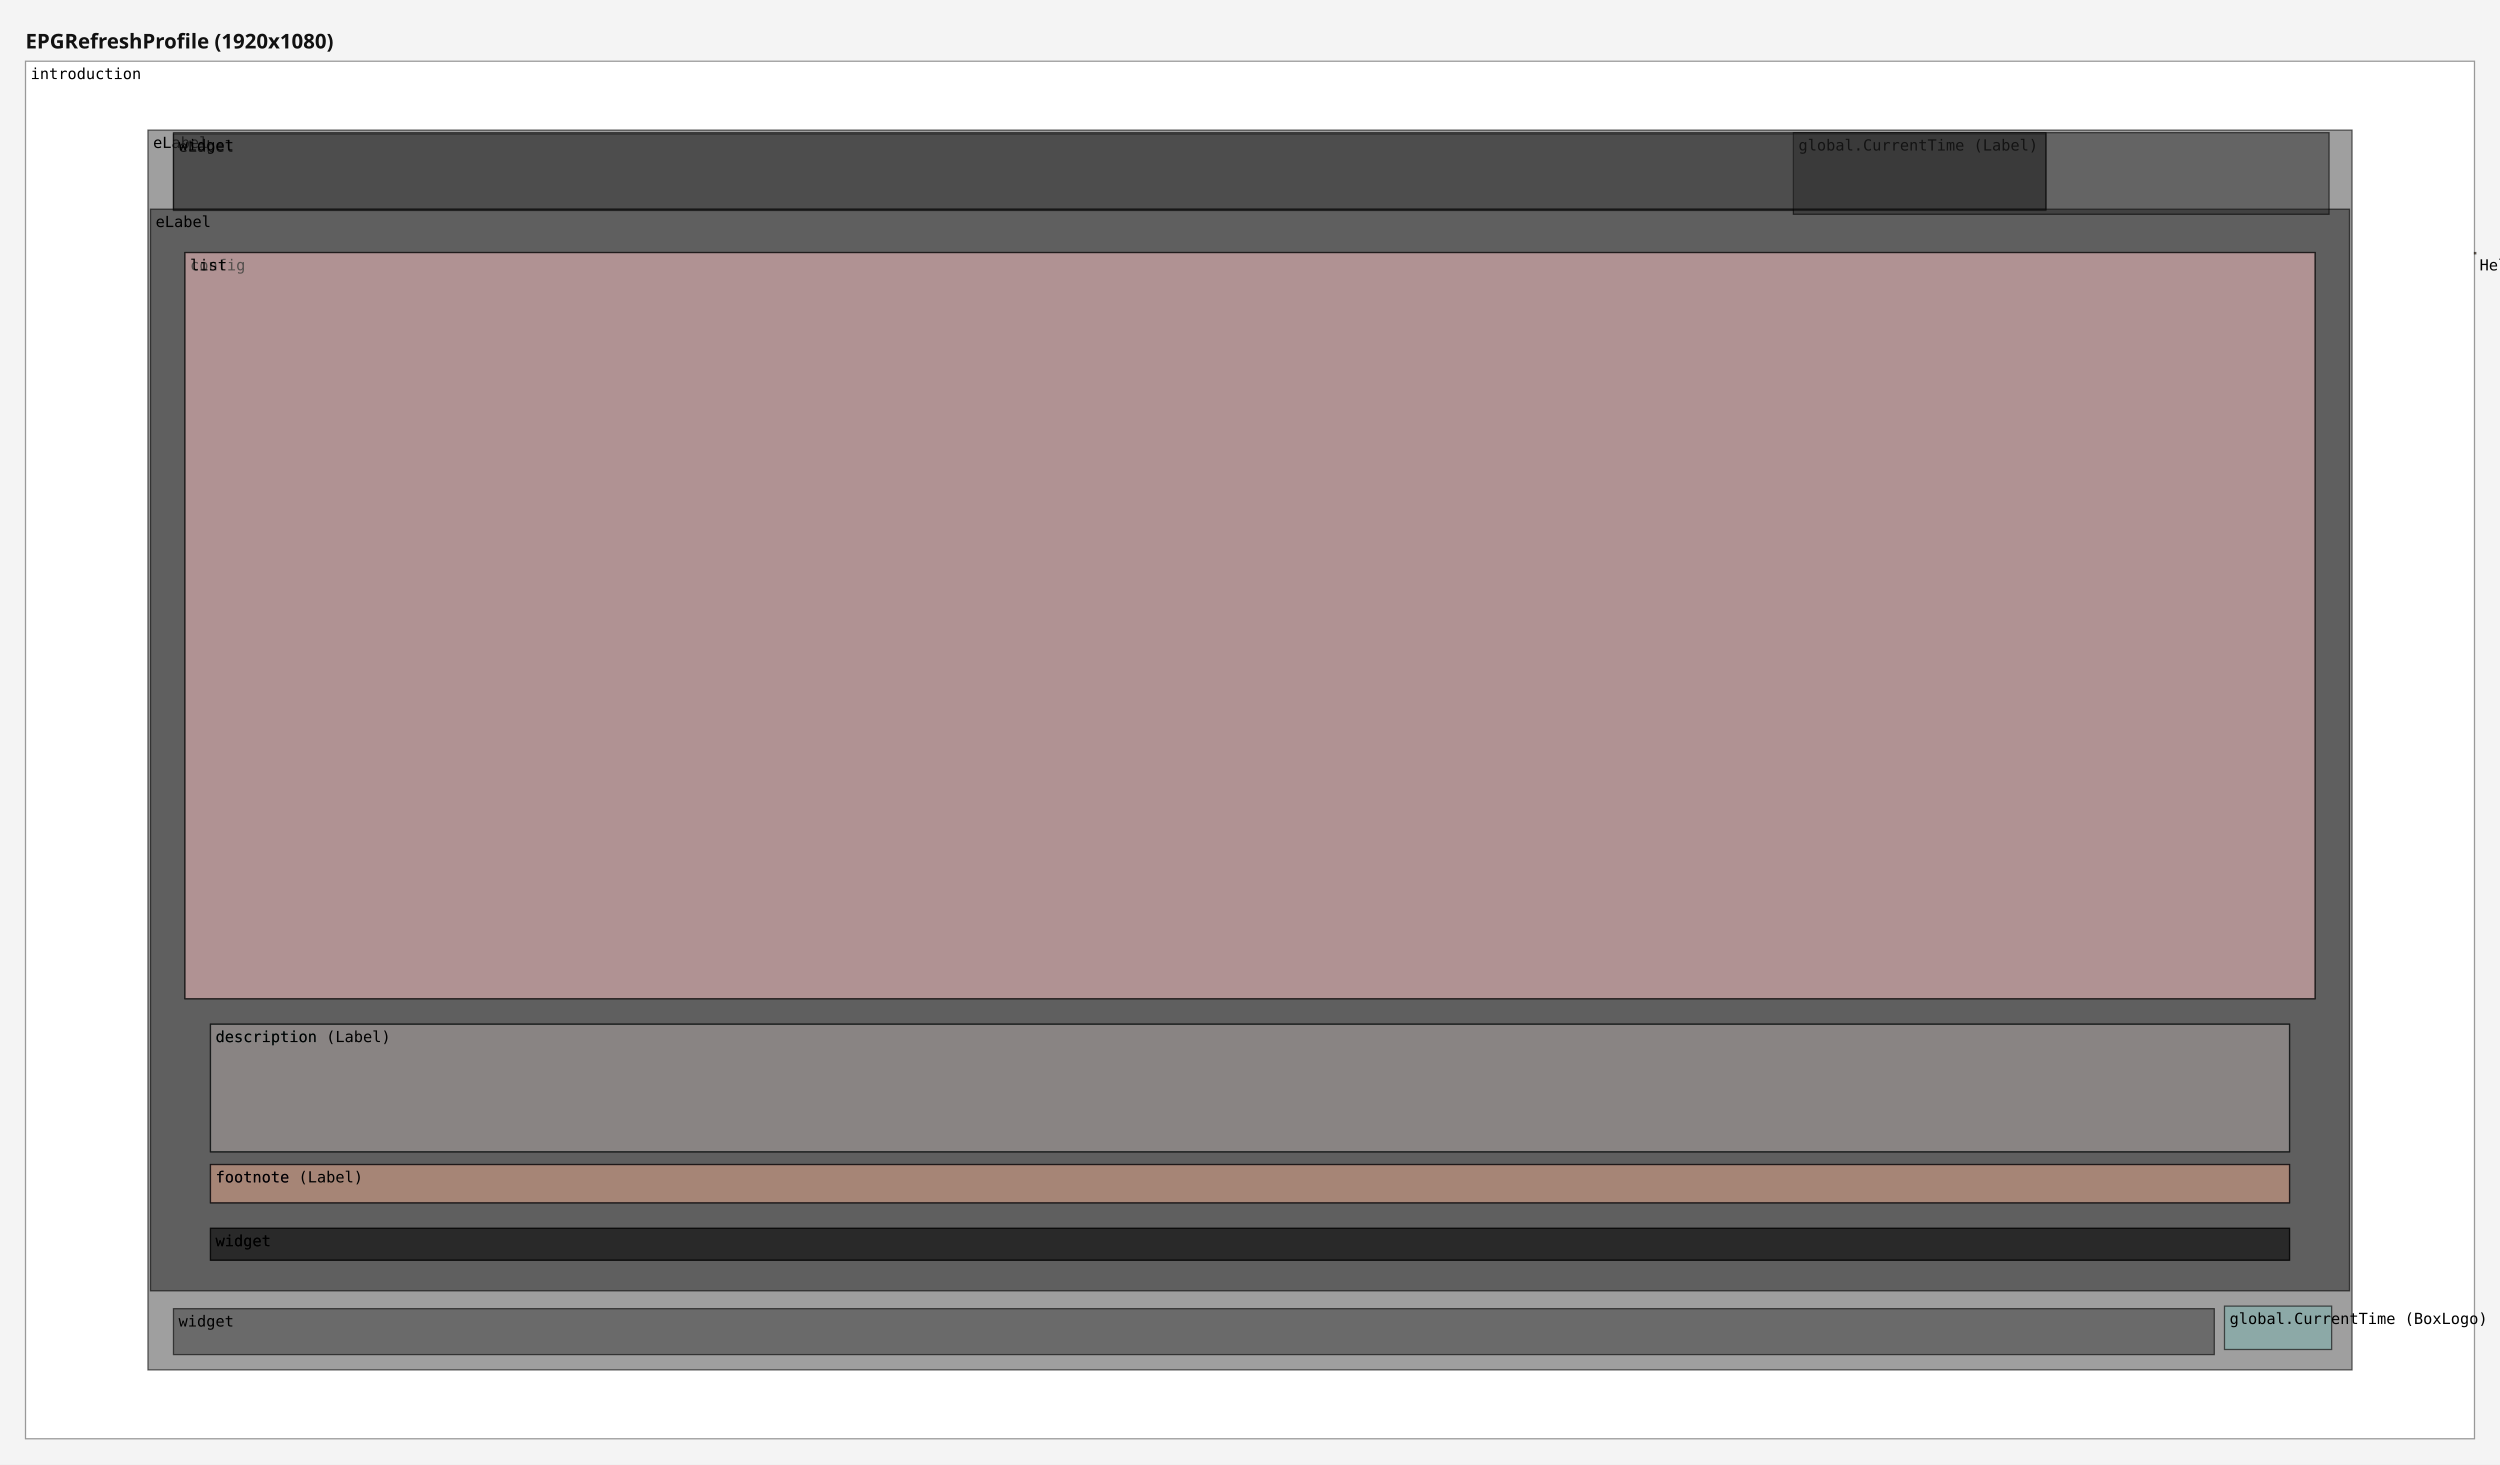
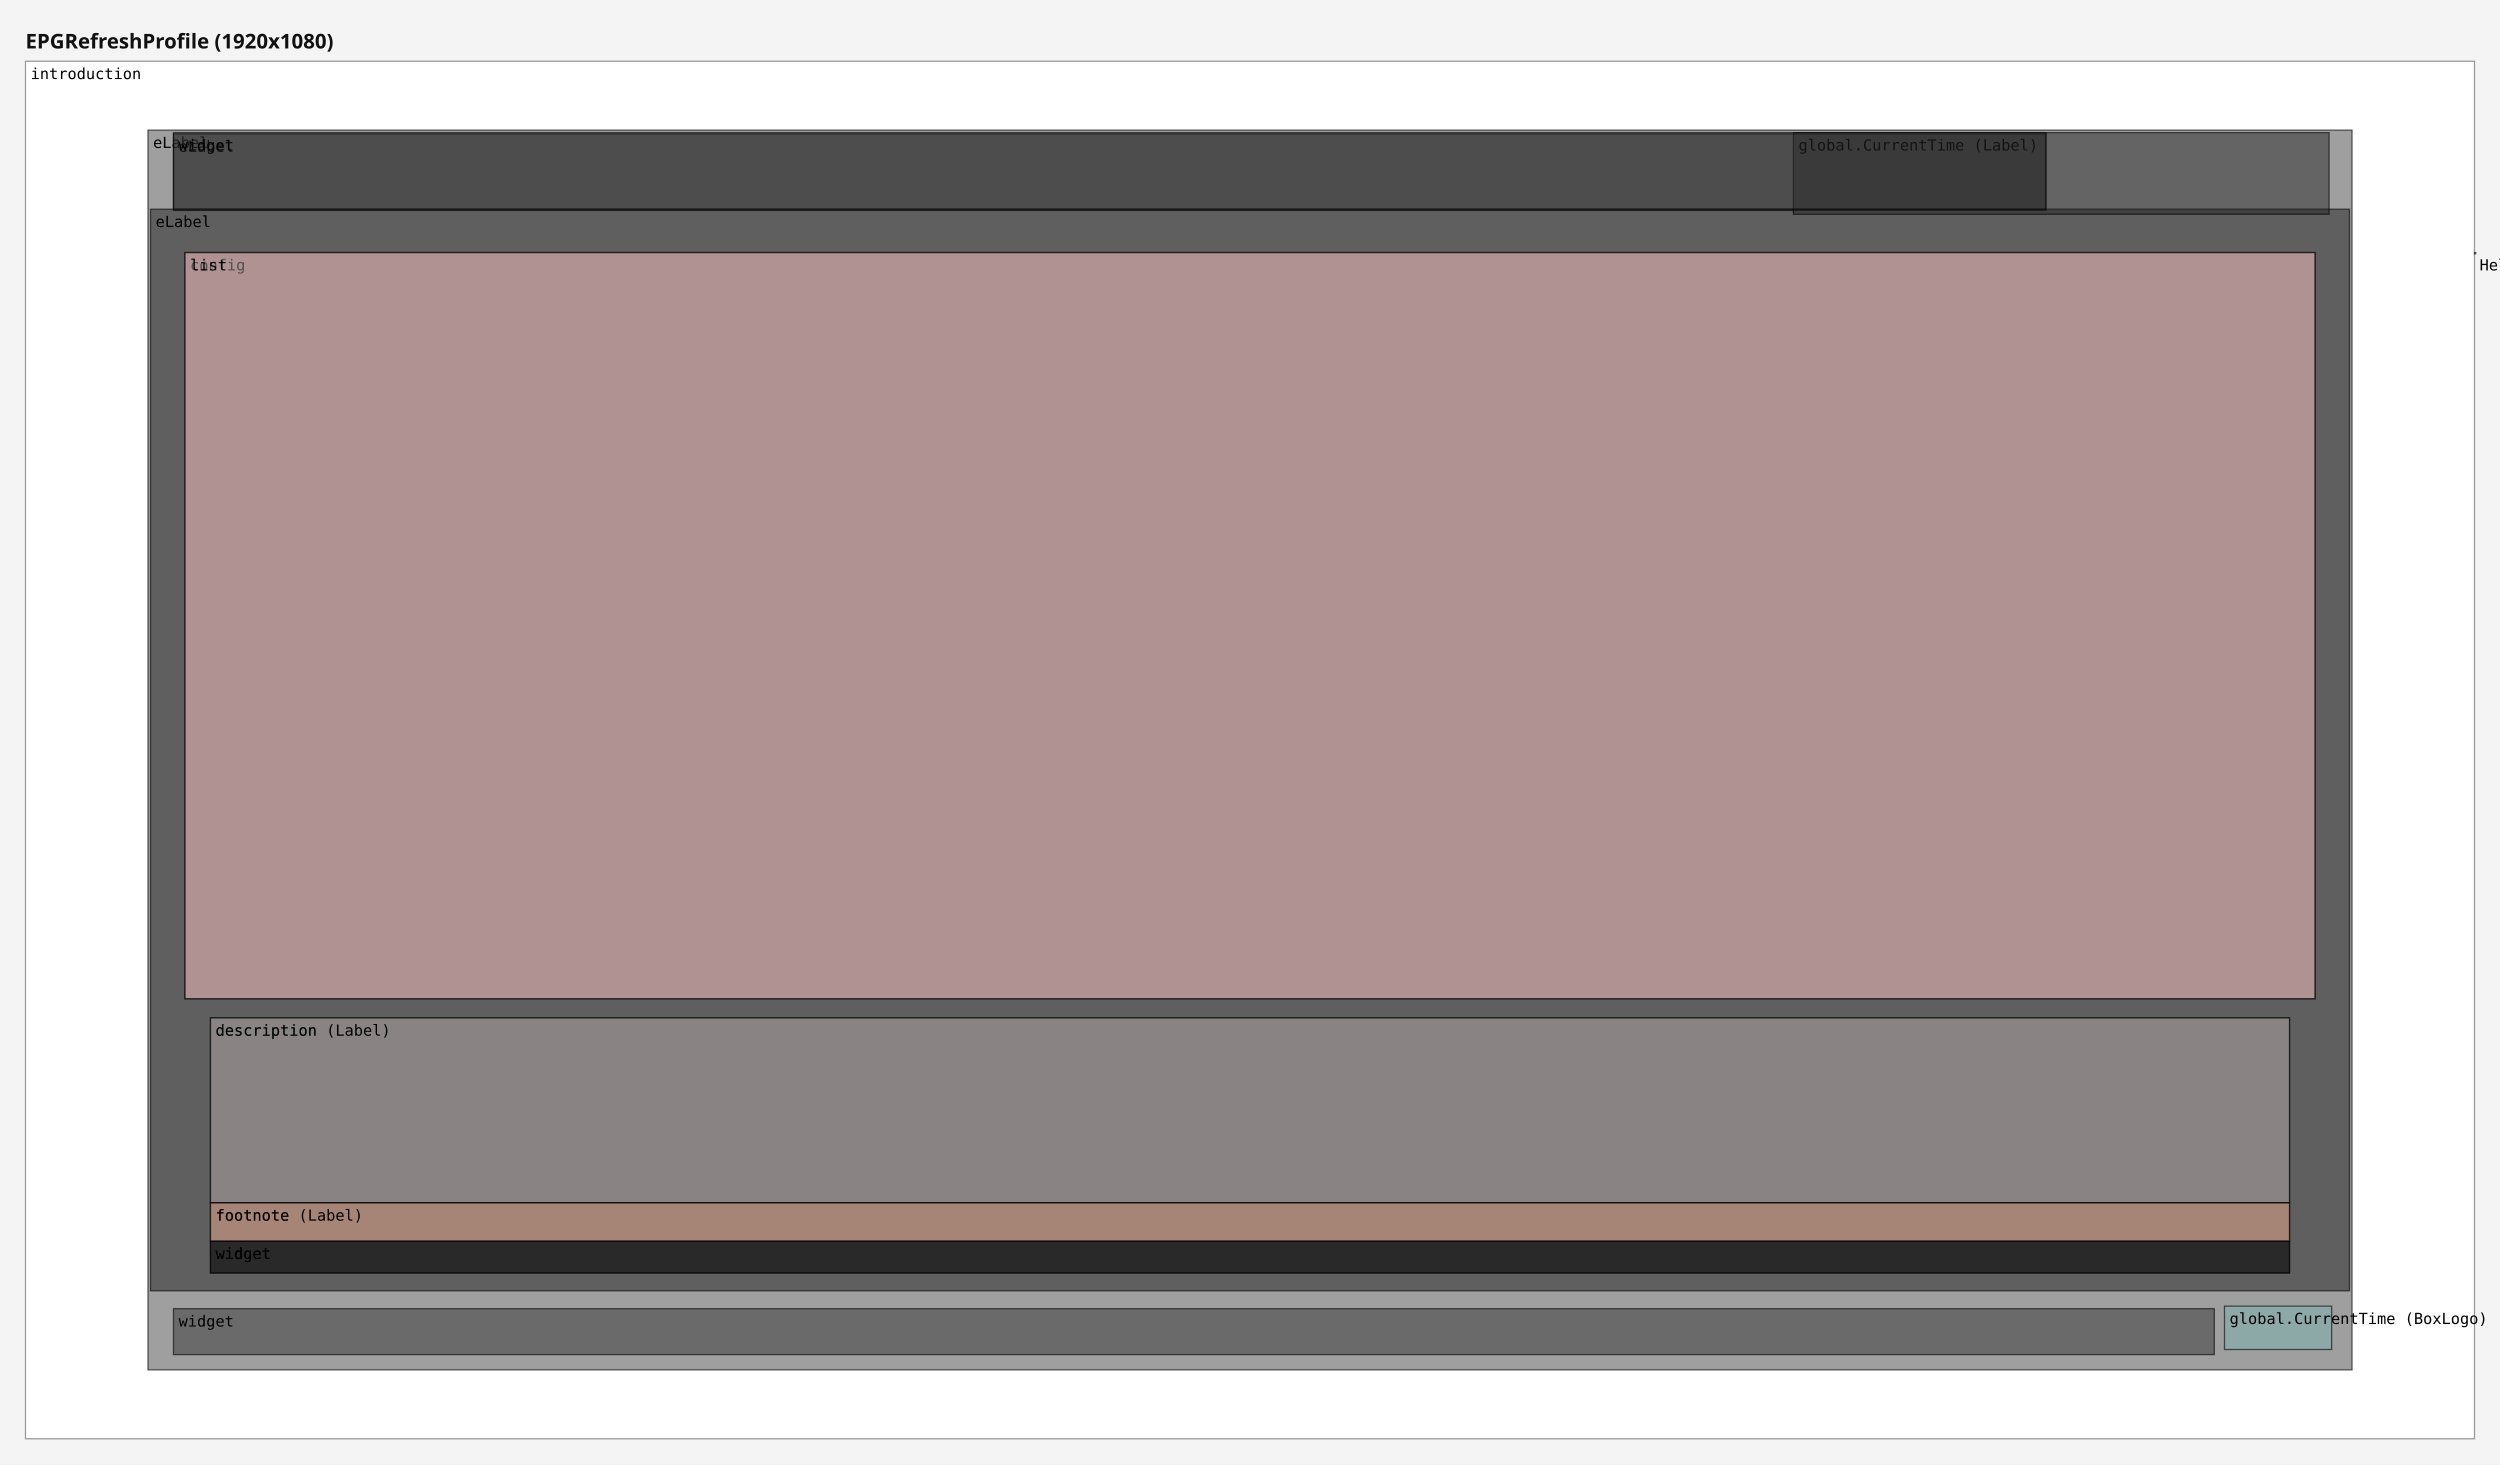
<svg xmlns="http://www.w3.org/2000/svg" width="1960" height="1148" viewBox="0 0 1960 1148">
  <rect x="0" y="0" width="1960" height="1148" fill="#f4f4f4" />
  <text x="20" y="38" font-family="sans-serif" font-size="16" font-weight="bold" fill="#111111">EPGRefreshProfile (1920x1080)</text>
  <g data-screen="0" transform="translate(20,48)">
    <rect x="0" y="0" width="1920" height="1080" fill="#ffffff" stroke="#999999" stroke-width="1" />
    <g>
      <rect data-ref="0:0" x="96" y="54" width="1728" height="972" fill="#2c2c2c" fill-opacity="0.45" stroke="#000000" stroke-opacity="0.6" stroke-width="1" />
      <text x="100" y="68" font-family="monospace" font-size="12" fill="#000000">eLabel</text>
    </g>
    <g>
      <rect data-ref="0:1" x="98" y="116" width="1724" height="848" fill="#121212" fill-opacity="0.45" stroke="#000000" stroke-opacity="0.6" stroke-width="1" />
      <text x="102" y="130" font-family="monospace" font-size="12" fill="#000000">eLabel</text>
    </g>
    <g>
      <rect data-ref="0:3" x="1724" y="976" width="84" height="34" fill="#76b7b2" fill-opacity="0.45" stroke="#000000" stroke-opacity="0.6" stroke-width="1" />
      <text x="1728" y="990" font-family="monospace" font-size="12" fill="#000000">global.CurrentTime (BoxLogo)</text>
    </g>
    <g>
      <rect data-ref="0:7" x="125" y="150" width="1670" height="585" fill="#ff9da7" fill-opacity="0.45" stroke="#000000" stroke-opacity="0.6" stroke-width="1" />
      <text x="129" y="164" font-family="monospace" font-size="12" fill="#000000">config</text>
    </g>
    <g>
-       <rect data-ref="0:8" x="145" y="915" width="1630" height="25" fill="#121212" fill-opacity="0.45" stroke="#000000" stroke-opacity="0.6" stroke-width="1" />
-       <text x="149" y="929" font-family="monospace" font-size="12" fill="#000000">widget</text>
+       <rect data-ref="0:8" x="145" y="925" width="1630" height="25" fill="#121212" fill-opacity="0.45" stroke="#000000" stroke-opacity="0.6" stroke-width="1" />
+       <text x="149" y="939" font-family="monospace" font-size="12" fill="#000000">widget</text>
    </g>
    <g>
      <rect data-ref="0:9" x="125" y="150" width="1670" height="585" fill="#bab0ac" fill-opacity="0.45" stroke="#000000" stroke-opacity="0.6" stroke-width="1" />
      <text x="129" y="164" font-family="monospace" font-size="12" fill="#000000">list</text>
    </g>
    <g>
-       <rect data-ref="0:10" x="145" y="915" width="1630" height="25" fill="#121212" fill-opacity="0.45" stroke="#000000" stroke-opacity="0.6" stroke-width="1" />
-       <text x="149" y="929" font-family="monospace" font-size="12" fill="#000000">widget</text>
+       <rect data-ref="0:10" x="145" y="925" width="1630" height="25" fill="#121212" fill-opacity="0.45" stroke="#000000" stroke-opacity="0.6" stroke-width="1" />
+       <text x="149" y="939" font-family="monospace" font-size="12" fill="#000000">widget</text>
    </g>
    <g>
-       <rect data-ref="0:12" x="145" y="755" width="1630" height="100" fill="#e15759" fill-opacity="0.45" stroke="#000000" stroke-opacity="0.6" stroke-width="1" />
-       <text x="149" y="769" font-family="monospace" font-size="12" fill="#000000">description</text>
+       <rect data-ref="0:12" x="145" y="750" width="1630" height="145" fill="#e15759" fill-opacity="0.45" stroke="#000000" stroke-opacity="0.6" stroke-width="1" />
+       <text x="149" y="764" font-family="monospace" font-size="12" fill="#000000">description</text>
    </g>
    <g>
-       <rect data-ref="0:13" x="145" y="755" width="1630" height="100" fill="#76b7b2" fill-opacity="0.45" stroke="#000000" stroke-opacity="0.6" stroke-width="1" />
-       <text x="149" y="769" font-family="monospace" font-size="12" fill="#000000">description (Label)</text>
+       <rect data-ref="0:13" x="145" y="750" width="1630" height="145" fill="#76b7b2" fill-opacity="0.45" stroke="#000000" stroke-opacity="0.6" stroke-width="1" />
+       <text x="149" y="764" font-family="monospace" font-size="12" fill="#000000">description (Label)</text>
    </g>
    <g>
      <rect data-ref="0:14" x="0" y="0" width="0" height="0" fill="#59a14f" fill-opacity="0.45" stroke="#000000" stroke-opacity="0.6" stroke-width="1" />
      <text x="4" y="14" font-family="monospace" font-size="12" fill="#000000">introduction</text>
    </g>
    <g>
      <rect data-ref="0:11" x="1920" y="150" width="1" height="1" fill="#f28e2b" fill-opacity="0.45" stroke="#000000" stroke-opacity="0.6" stroke-width="1" />
      <text x="1924" y="164" font-family="monospace" font-size="12" fill="#000000">HelpWindow</text>
    </g>
    <g>
-       <rect data-ref="0:15" x="145" y="865" width="1630" height="30" fill="#edc948" fill-opacity="0.45" stroke="#000000" stroke-opacity="0.6" stroke-width="1" />
-       <text x="149" y="879" font-family="monospace" font-size="12" fill="#000000">footnote</text>
+       <rect data-ref="0:15" x="145" y="895" width="1630" height="30" fill="#edc948" fill-opacity="0.45" stroke="#000000" stroke-opacity="0.6" stroke-width="1" />
+       <text x="149" y="909" font-family="monospace" font-size="12" fill="#000000">footnote</text>
    </g>
    <g>
      <rect data-ref="0:2" x="116" y="978" width="1600" height="36" fill="#2c2c2c" fill-opacity="0.45" stroke="#000000" stroke-opacity="0.6" stroke-width="1" />
      <text x="120" y="992" font-family="monospace" font-size="12" fill="#000000">widget</text>
    </g>
    <g>
      <rect data-ref="0:5" x="116" y="57" width="1468" height="60" fill="#2c2c2c" fill-opacity="0.45" stroke="#000000" stroke-opacity="0.6" stroke-width="1" />
      <text x="120" y="71" font-family="monospace" font-size="12" fill="#000000">eLabel</text>
    </g>
    <g>
      <rect data-ref="0:4" x="1386" y="56" width="420" height="64" fill="#1d1d1d" fill-opacity="0.45" stroke="#000000" stroke-opacity="0.6" stroke-width="1" />
      <text x="1390" y="70" font-family="monospace" font-size="12" fill="#000000">global.CurrentTime (Label)</text>
    </g>
    <g>
      <rect data-ref="0:6" x="116" y="56" width="1468" height="60" fill="#2c2c2c" fill-opacity="0.45" stroke="#000000" stroke-opacity="0.6" stroke-width="1" />
      <text x="120" y="70" font-family="monospace" font-size="12" fill="#000000">widget</text>
    </g>
    <g>
-       <rect data-ref="0:16" x="145" y="865" width="1630" height="30" fill="#b07aa1" fill-opacity="0.45" stroke="#000000" stroke-opacity="0.6" stroke-width="1" />
-       <text x="149" y="879" font-family="monospace" font-size="12" fill="#000000">footnote (Label)</text>
+       <rect data-ref="0:16" x="145" y="895" width="1630" height="30" fill="#b07aa1" fill-opacity="0.45" stroke="#000000" stroke-opacity="0.6" stroke-width="1" />
+       <text x="149" y="909" font-family="monospace" font-size="12" fill="#000000">footnote (Label)</text>
    </g>
  </g>
</svg>
